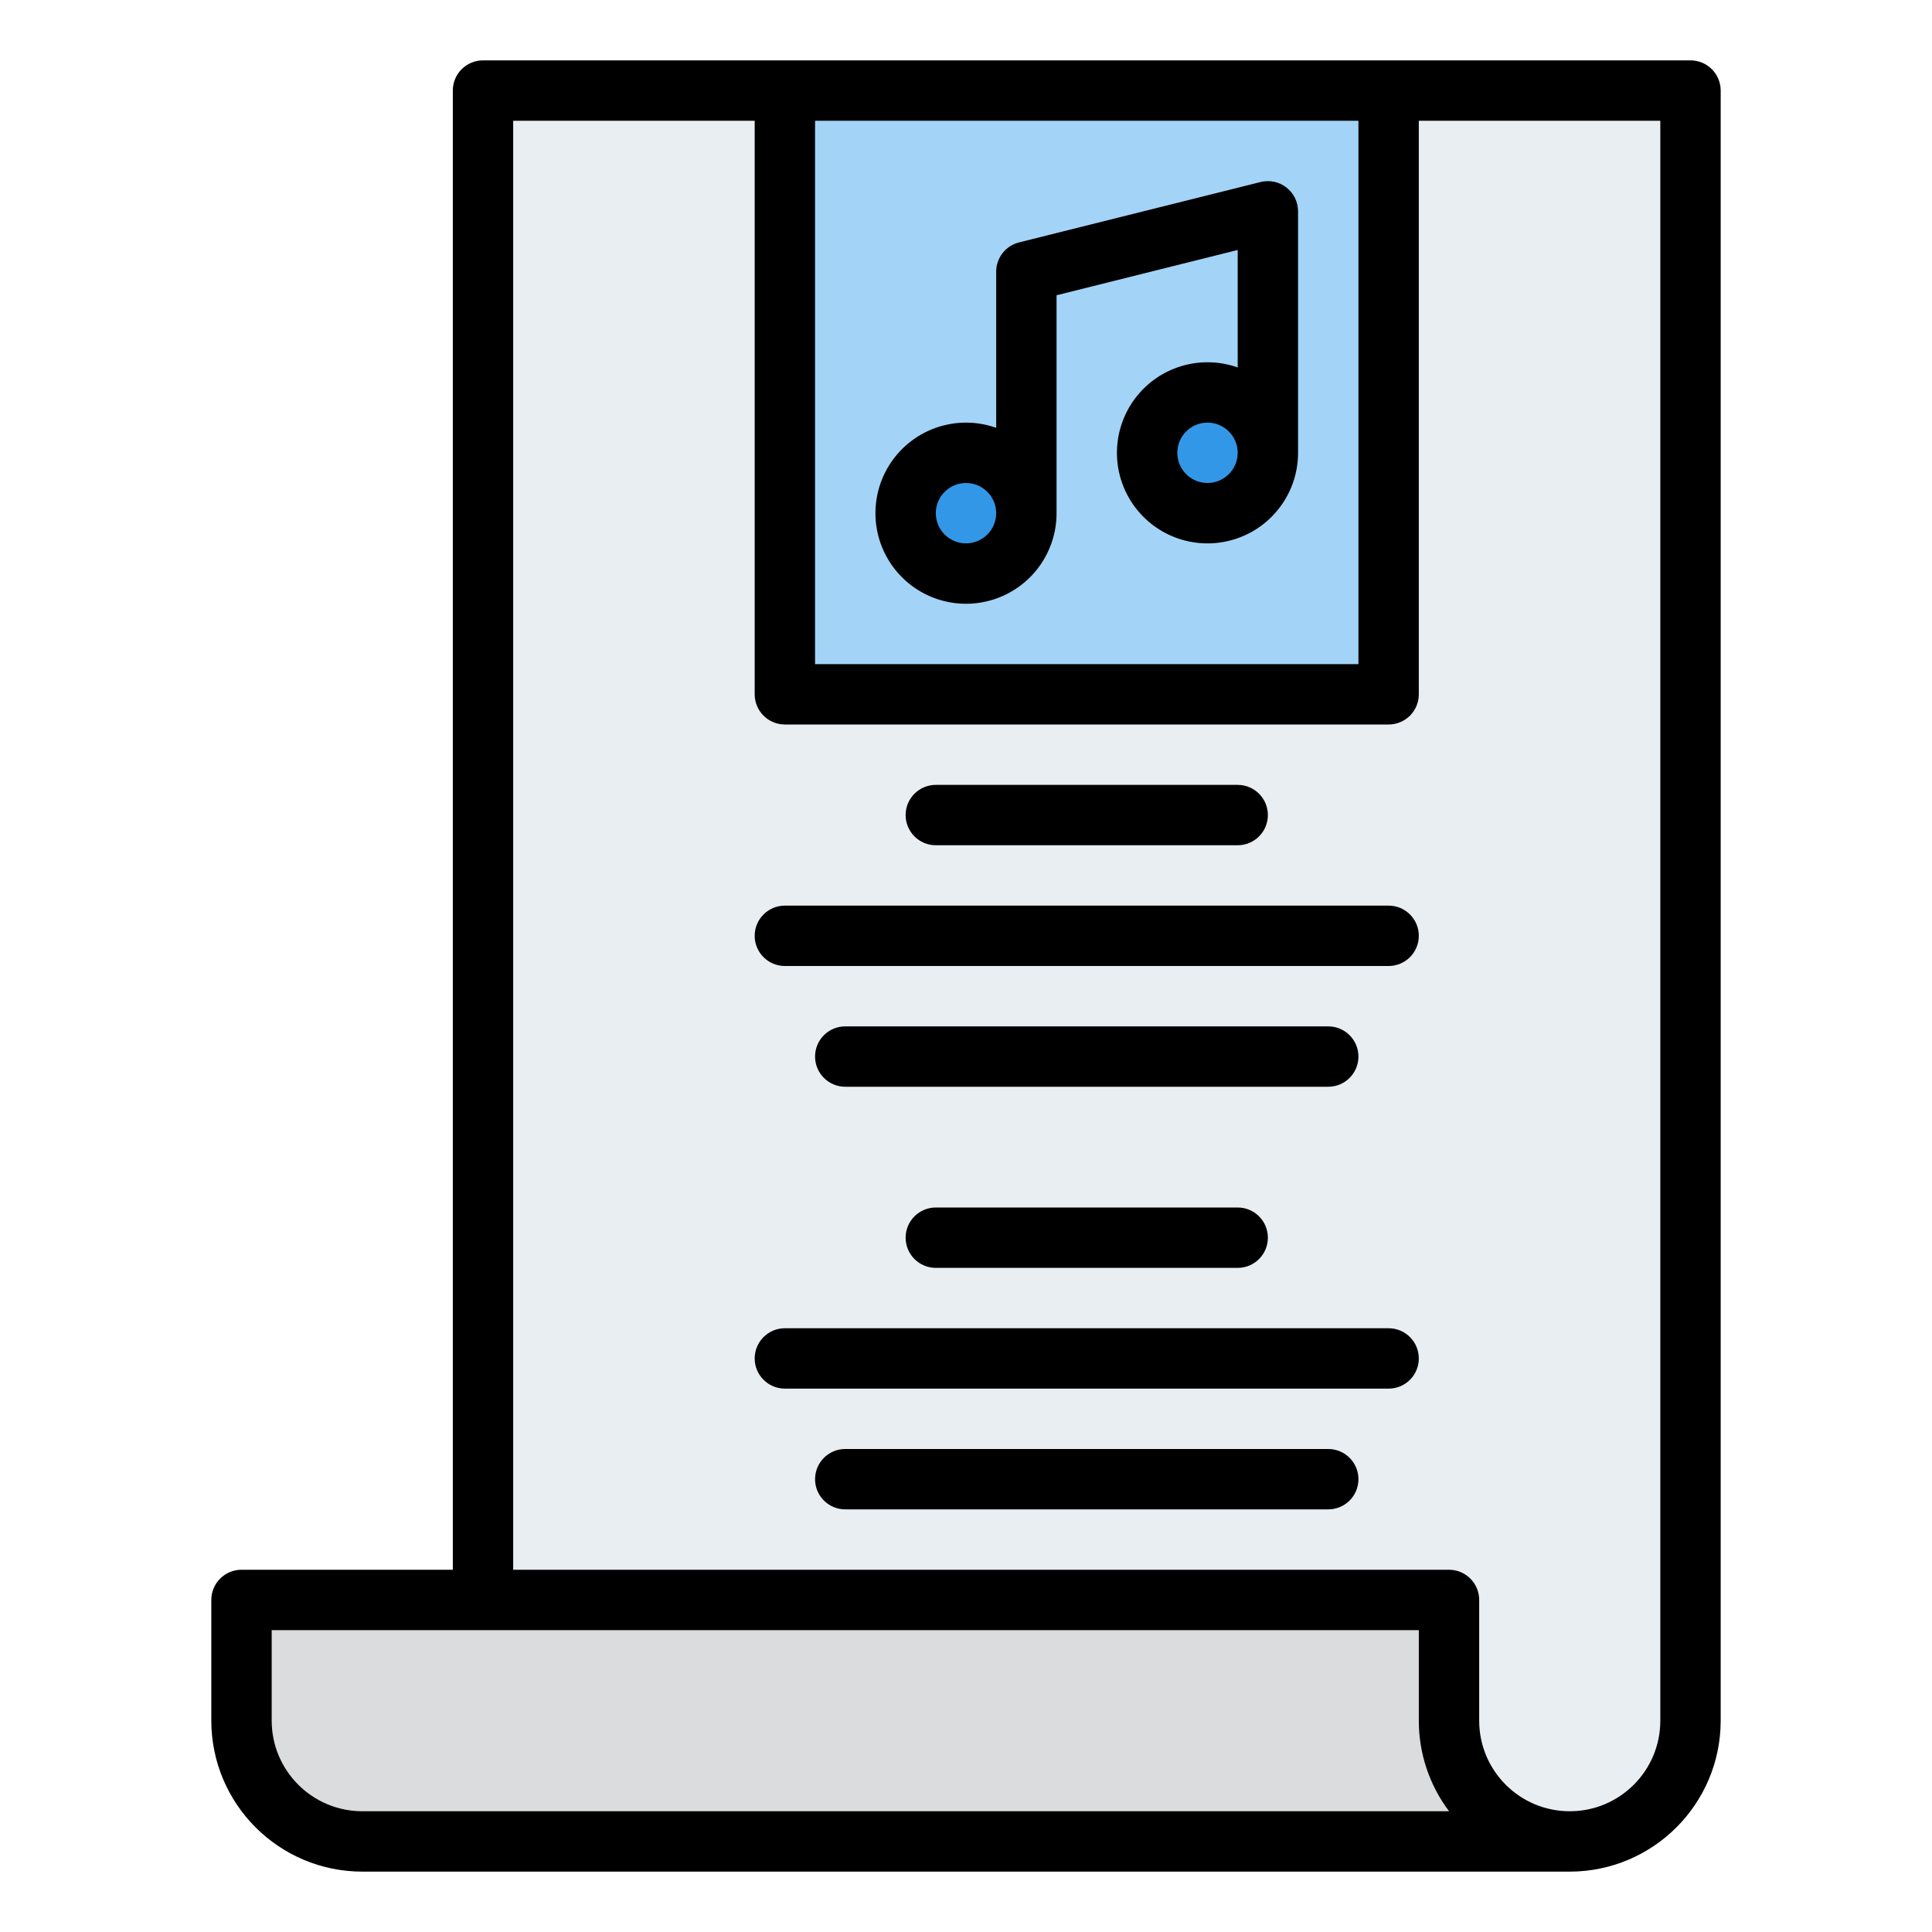
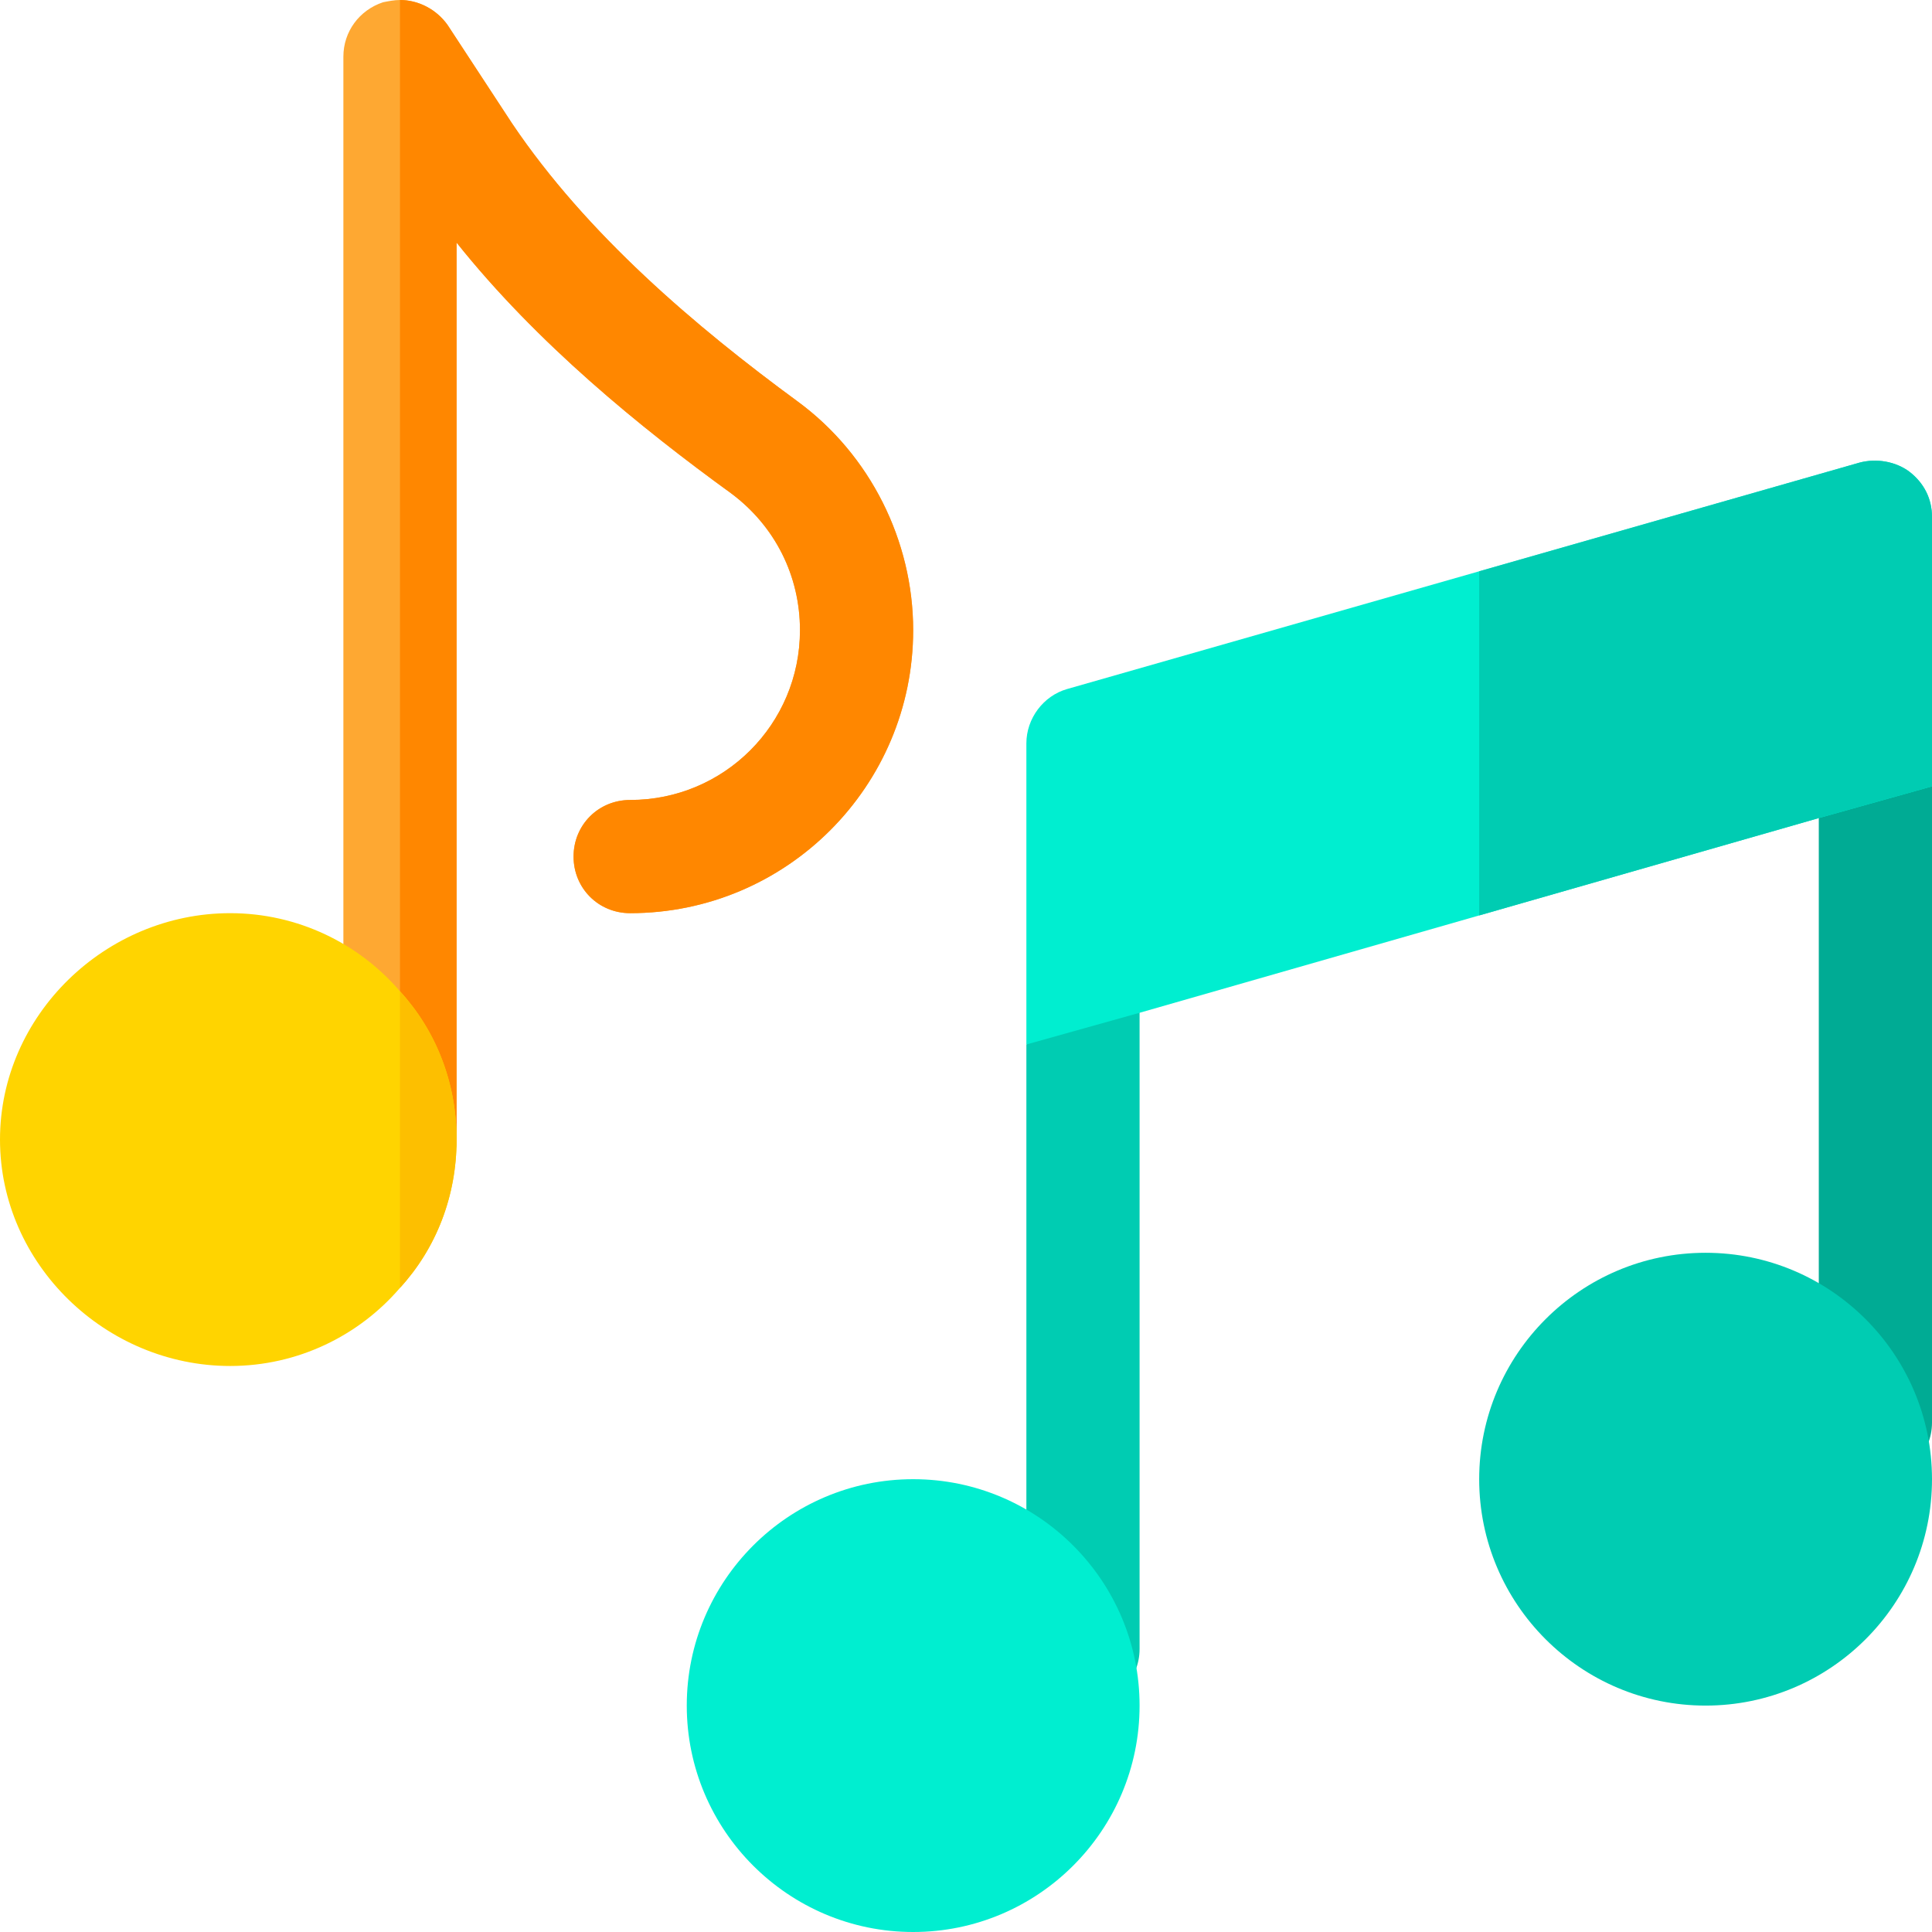
- <svg xmlns="http://www.w3.org/2000/svg" id="Filled" height="512" viewBox="0 0 512 512" width="512">
-   <path d="m448 24v432a32 32 0 0 1 -32 32h-288v-464z" fill="#e9eef2" />
-   <path d="m416 488h-320a32 32 0 0 1 -32-32v-32h320v32a32 32 0 0 0 32 32z" fill="#dadcde" />
-   <path d="m208 24h160v160h-160z" fill="#a3d4f7" />
-   <circle cx="256" cy="136" fill="#3397e8" r="16" />
-   <circle cx="320" cy="120" fill="#3397e8" r="16" />
-   <path d="m448 16h-320a8 8 0 0 0 -8 8v392h-56a8 8 0 0 0 -8 8v32a40.045 40.045 0 0 0 40 40h320a40.045 40.045 0 0 0 40-40v-432a8 8 0 0 0 -8-8zm-232 16h144v144h-144zm-120 448a24.028 24.028 0 0 1 -24-24v-24h304v24a39.792 39.792 0 0 0 8.019 24zm344-24a24 24 0 0 1 -48 0v-32a8 8 0 0 0 -8-8h-248v-384h64v152a8 8 0 0 0 8 8h160a8 8 0 0 0 8-8v-152h64z" />
-   <path d="m340.923 49.694a7.988 7.988 0 0 0 -6.863-1.455l-64 16a8 8 0 0 0 -6.06 7.761v41.376a24 24 0 1 0 16 22.624v-57.754l48-12v31.13a24 24 0 1 0 16 22.624v-64a8 8 0 0 0 -3.077-6.306zm-84.923 94.306a8 8 0 1 1 8-8 8.009 8.009 0 0 1 -8 8zm64-16a8 8 0 1 1 8-8 8.009 8.009 0 0 1 -8 8z" />
-   <path d="m248 224h80a8 8 0 0 0 0-16h-80a8 8 0 0 0 0 16z" />
-   <path d="m368 240h-160a8 8 0 0 0 0 16h160a8 8 0 0 0 0-16z" />
-   <path d="m360 280a8 8 0 0 0 -8-8h-128a8 8 0 0 0 0 16h128a8 8 0 0 0 8-8z" />
-   <path d="m248 320a8 8 0 0 0 0 16h80a8 8 0 0 0 0-16z" />
-   <path d="m368 352h-160a8 8 0 0 0 0 16h160a8 8 0 0 0 0-16z" />
-   <path d="m352 384h-128a8 8 0 0 0 0 16h128a8 8 0 0 0 0-16z" />
+ <svg xmlns="http://www.w3.org/2000/svg" version="1.1" id="Capa_1" x="0px" y="0px" viewBox="0 0 512 512" style="enable-background:new 0 0 512 512;" xml:space="preserve">
+   <path style="fill:#00CCB2;" d="M272,437c0,8.291,6.709,15,15,15s15-6.709,15-15V268.321l-13.683-26.091L272,276.893V437z" />
+   <path style="fill:#00AB94;" d="M482,377c0,8.291,6.709,15,15,15s15-6.709,15-15V208.32l-14.253-25.927L482,216.893V377z" />
+   <path style="fill:#FEA832;" d="M242,167c0,41.4-33.6,75-75,75c-8.401,0-15-6.601-15-15c0-8.401,6.599-15,15-15  c24.901,0,45-20.101,45-45c0-14.401-6.599-27.601-18.3-36.301c-24-17.401-51.4-39.699-72.7-66.4V302c0,8.399-6.599,15-15,15  s-15-6.601-15-15V15c0-6.601,4.2-12.301,10.499-14.401C103.001,0.3,104.5,0,106,0c4.799,0,9.6,2.399,12.599,6.599l17.1,26.1  c19.801,29.401,48.701,53.901,75.7,73.7C230.6,120.5,242,143.299,242,167z" />
+   <path style="fill:#FF8700;" d="M242,167c0,41.4-33.6,75-75,75c-8.401,0-15-6.601-15-15c0-8.401,6.599-15,15-15  c24.901,0,45-20.101,45-45c0-14.401-6.599-27.601-18.3-36.301c-24-17.401-51.4-39.699-72.7-66.4V302c0,8.399-6.599,15-15,15V0  c4.799,0,9.6,2.399,12.599,6.599l17.1,26.1c19.801,29.401,48.701,53.901,75.7,73.7C230.6,120.5,242,143.299,242,167z" />
+   <path style="fill:#00EED0;" d="M242,512c-33.091,0-60-26.909-60-60s26.909-60,60-60s60,26.909,60,60S275.091,512,242,512z" />
+   <path style="fill:#FFD400;" d="M106,262.7C95.2,250.099,78.999,242,61,242c-32.999,0-61,26.999-61,60c0,32.999,28.001,60,61,60  c17.999,0,34.2-8.101,45-20.7c9.6-10.501,15-24.3,15-39.3S115.6,273.199,106,262.7z" />
+   <path style="fill:#00CCB2;" d="M452,452c-33.091,0-60-26.909-60-60s26.909-60,60-60s60,26.909,60,60S485.091,452,452,452z" />
+   <path style="fill:#FDBF00;" d="M121,302c0,15-5.4,28.799-15,39.3v-78.6C115.6,273.199,121,287,121,302z" />
+   <path style="fill:#00EED0;" d="M506,124.999c-3.6-2.699-8.699-3.6-13.2-2.401L392,151.399l-109.2,31.199  c-6.299,1.8-10.8,7.8-10.8,14.401v79.799l30-8.399l90-25.801l90-25.8l30-8.399V137C512,132.199,509.9,128,506,124.999z" />
+   <path style="fill:#00CCB2;" d="M512,137v71.4l-30,8.399l-90,25.8V151.4l100.8-28.801c4.501-1.199,9.6-0.298,13.2,2.401  C509.9,128,512,132.199,512,137z" />
+   <g>
+ </g>
+   <g>
+ </g>
+   <g>
+ </g>
+   <g>
+ </g>
+   <g>
+ </g>
+   <g>
+ </g>
+   <g>
+ </g>
+   <g>
+ </g>
+   <g>
+ </g>
+   <g>
+ </g>
+   <g>
+ </g>
+   <g>
+ </g>
+   <g>
+ </g>
+   <g>
+ </g>
+   <g>
+ </g>
</svg>
